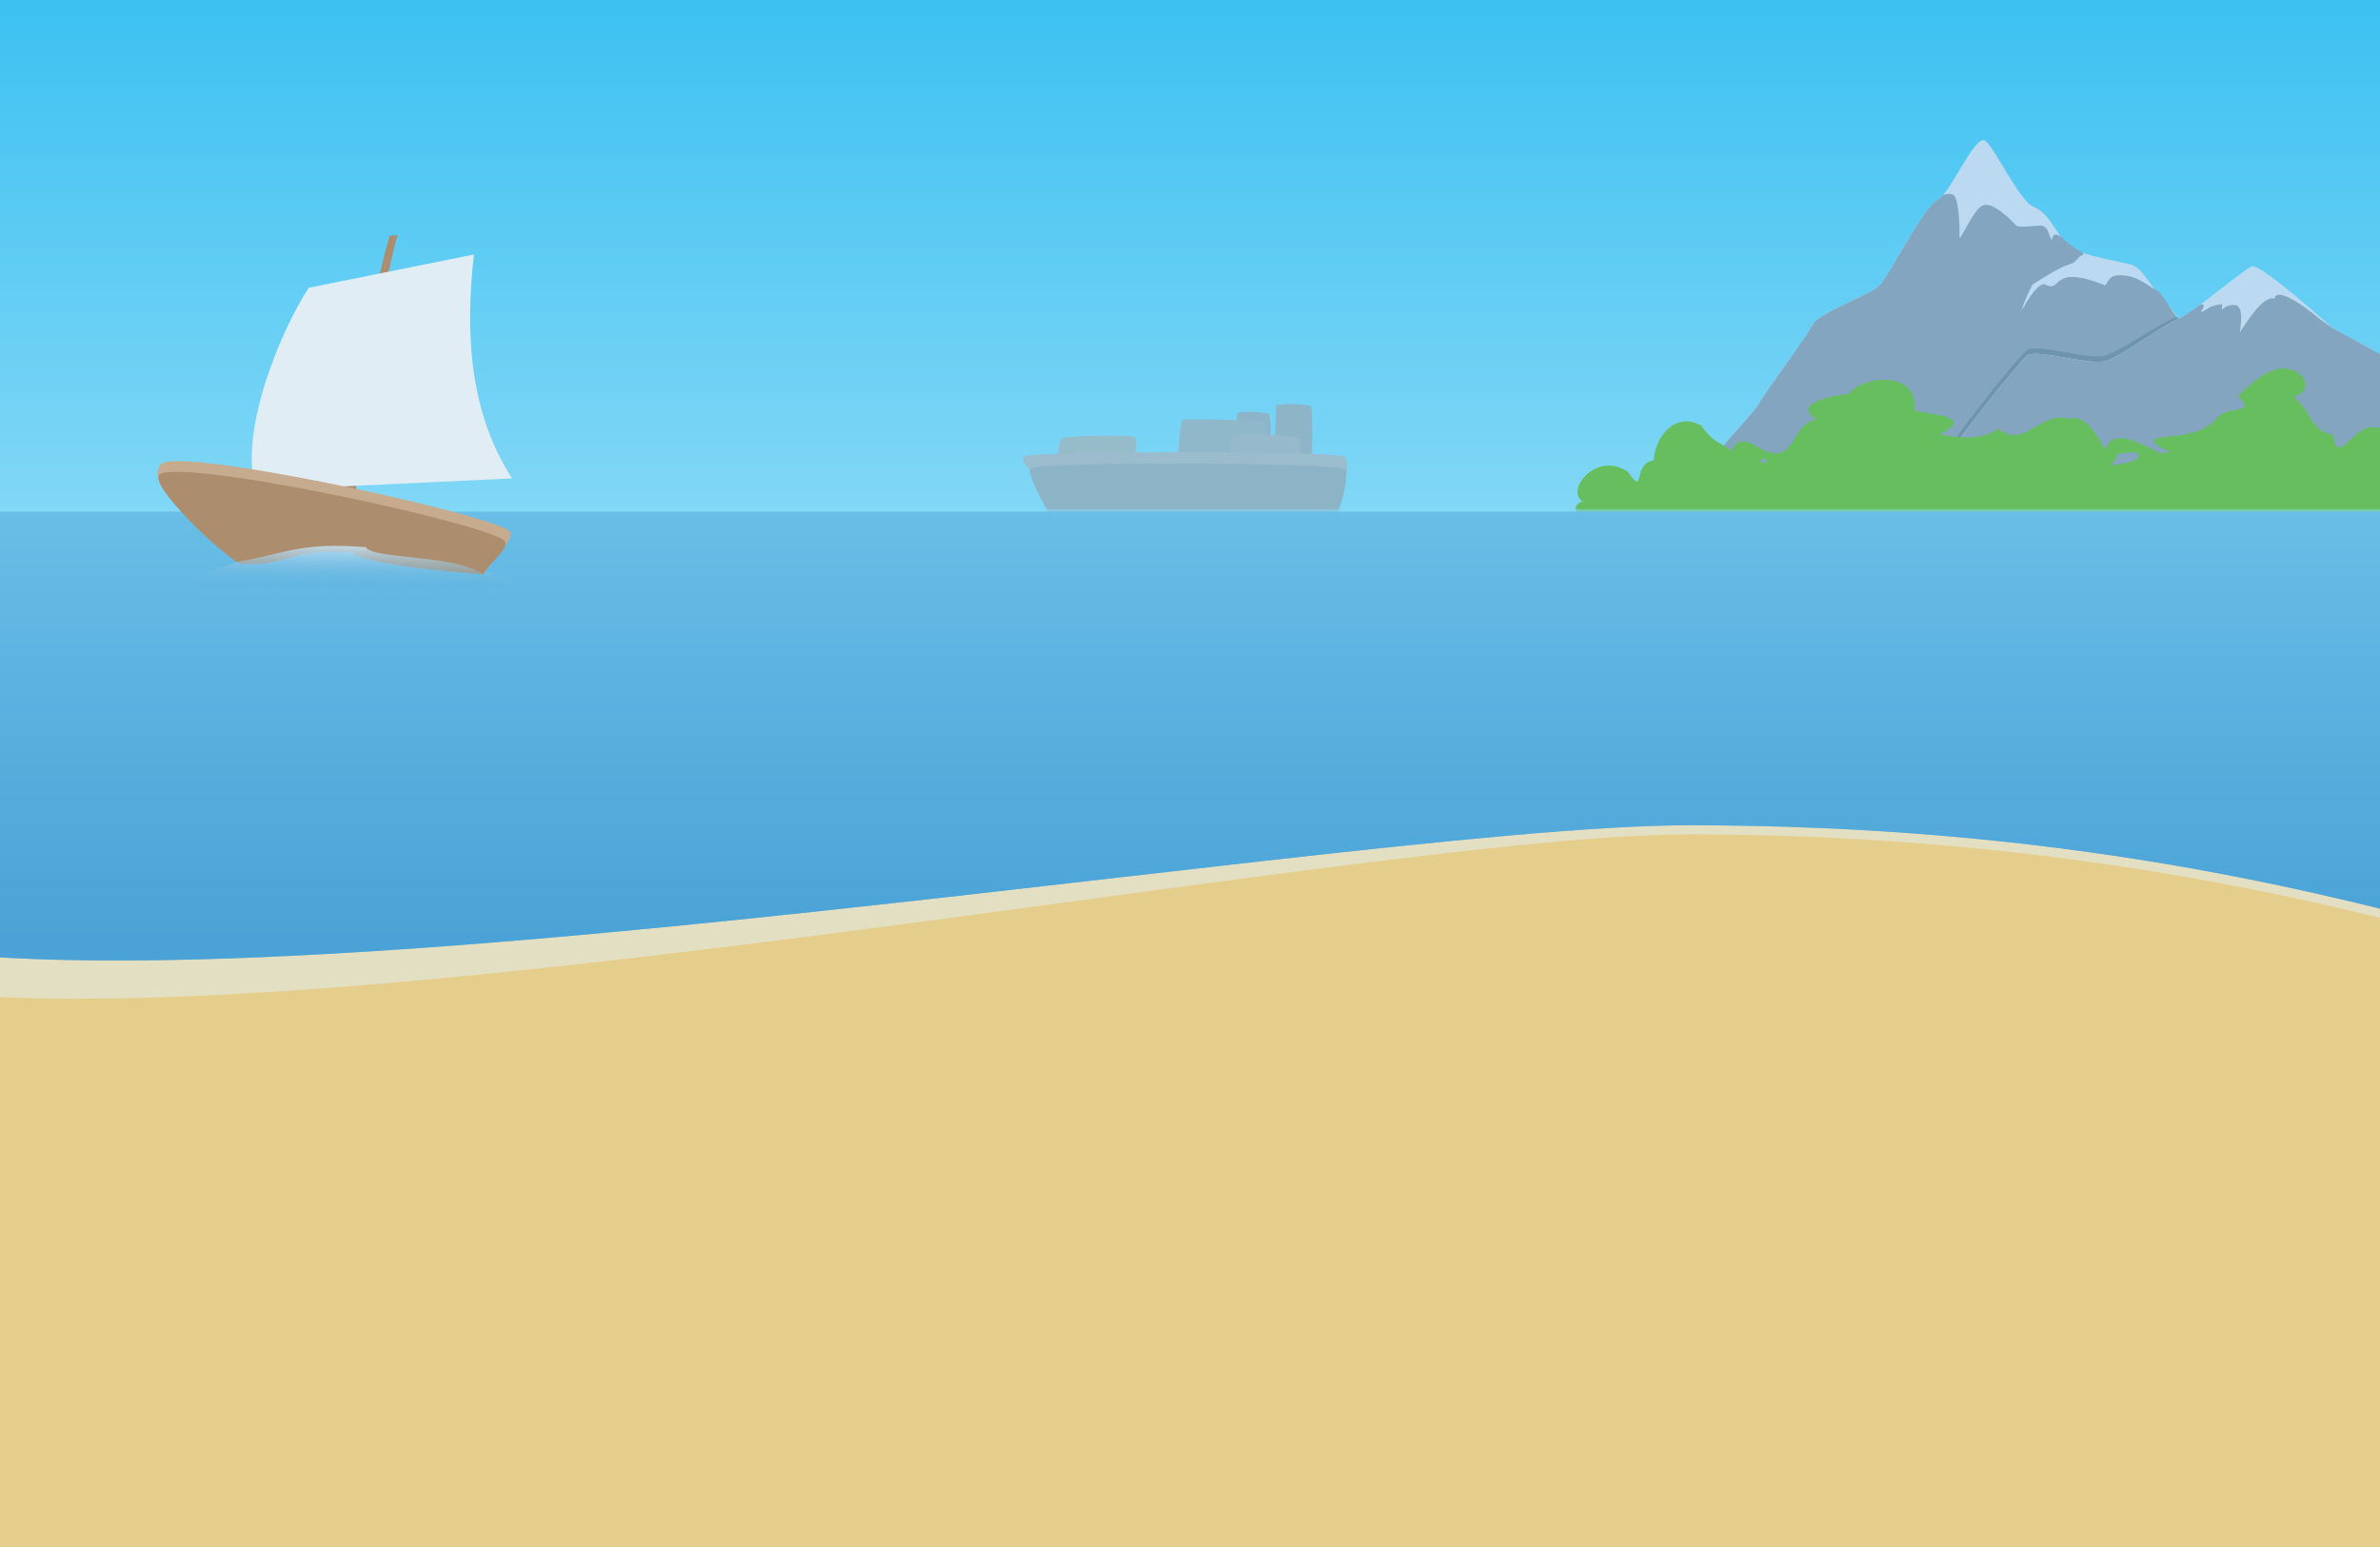
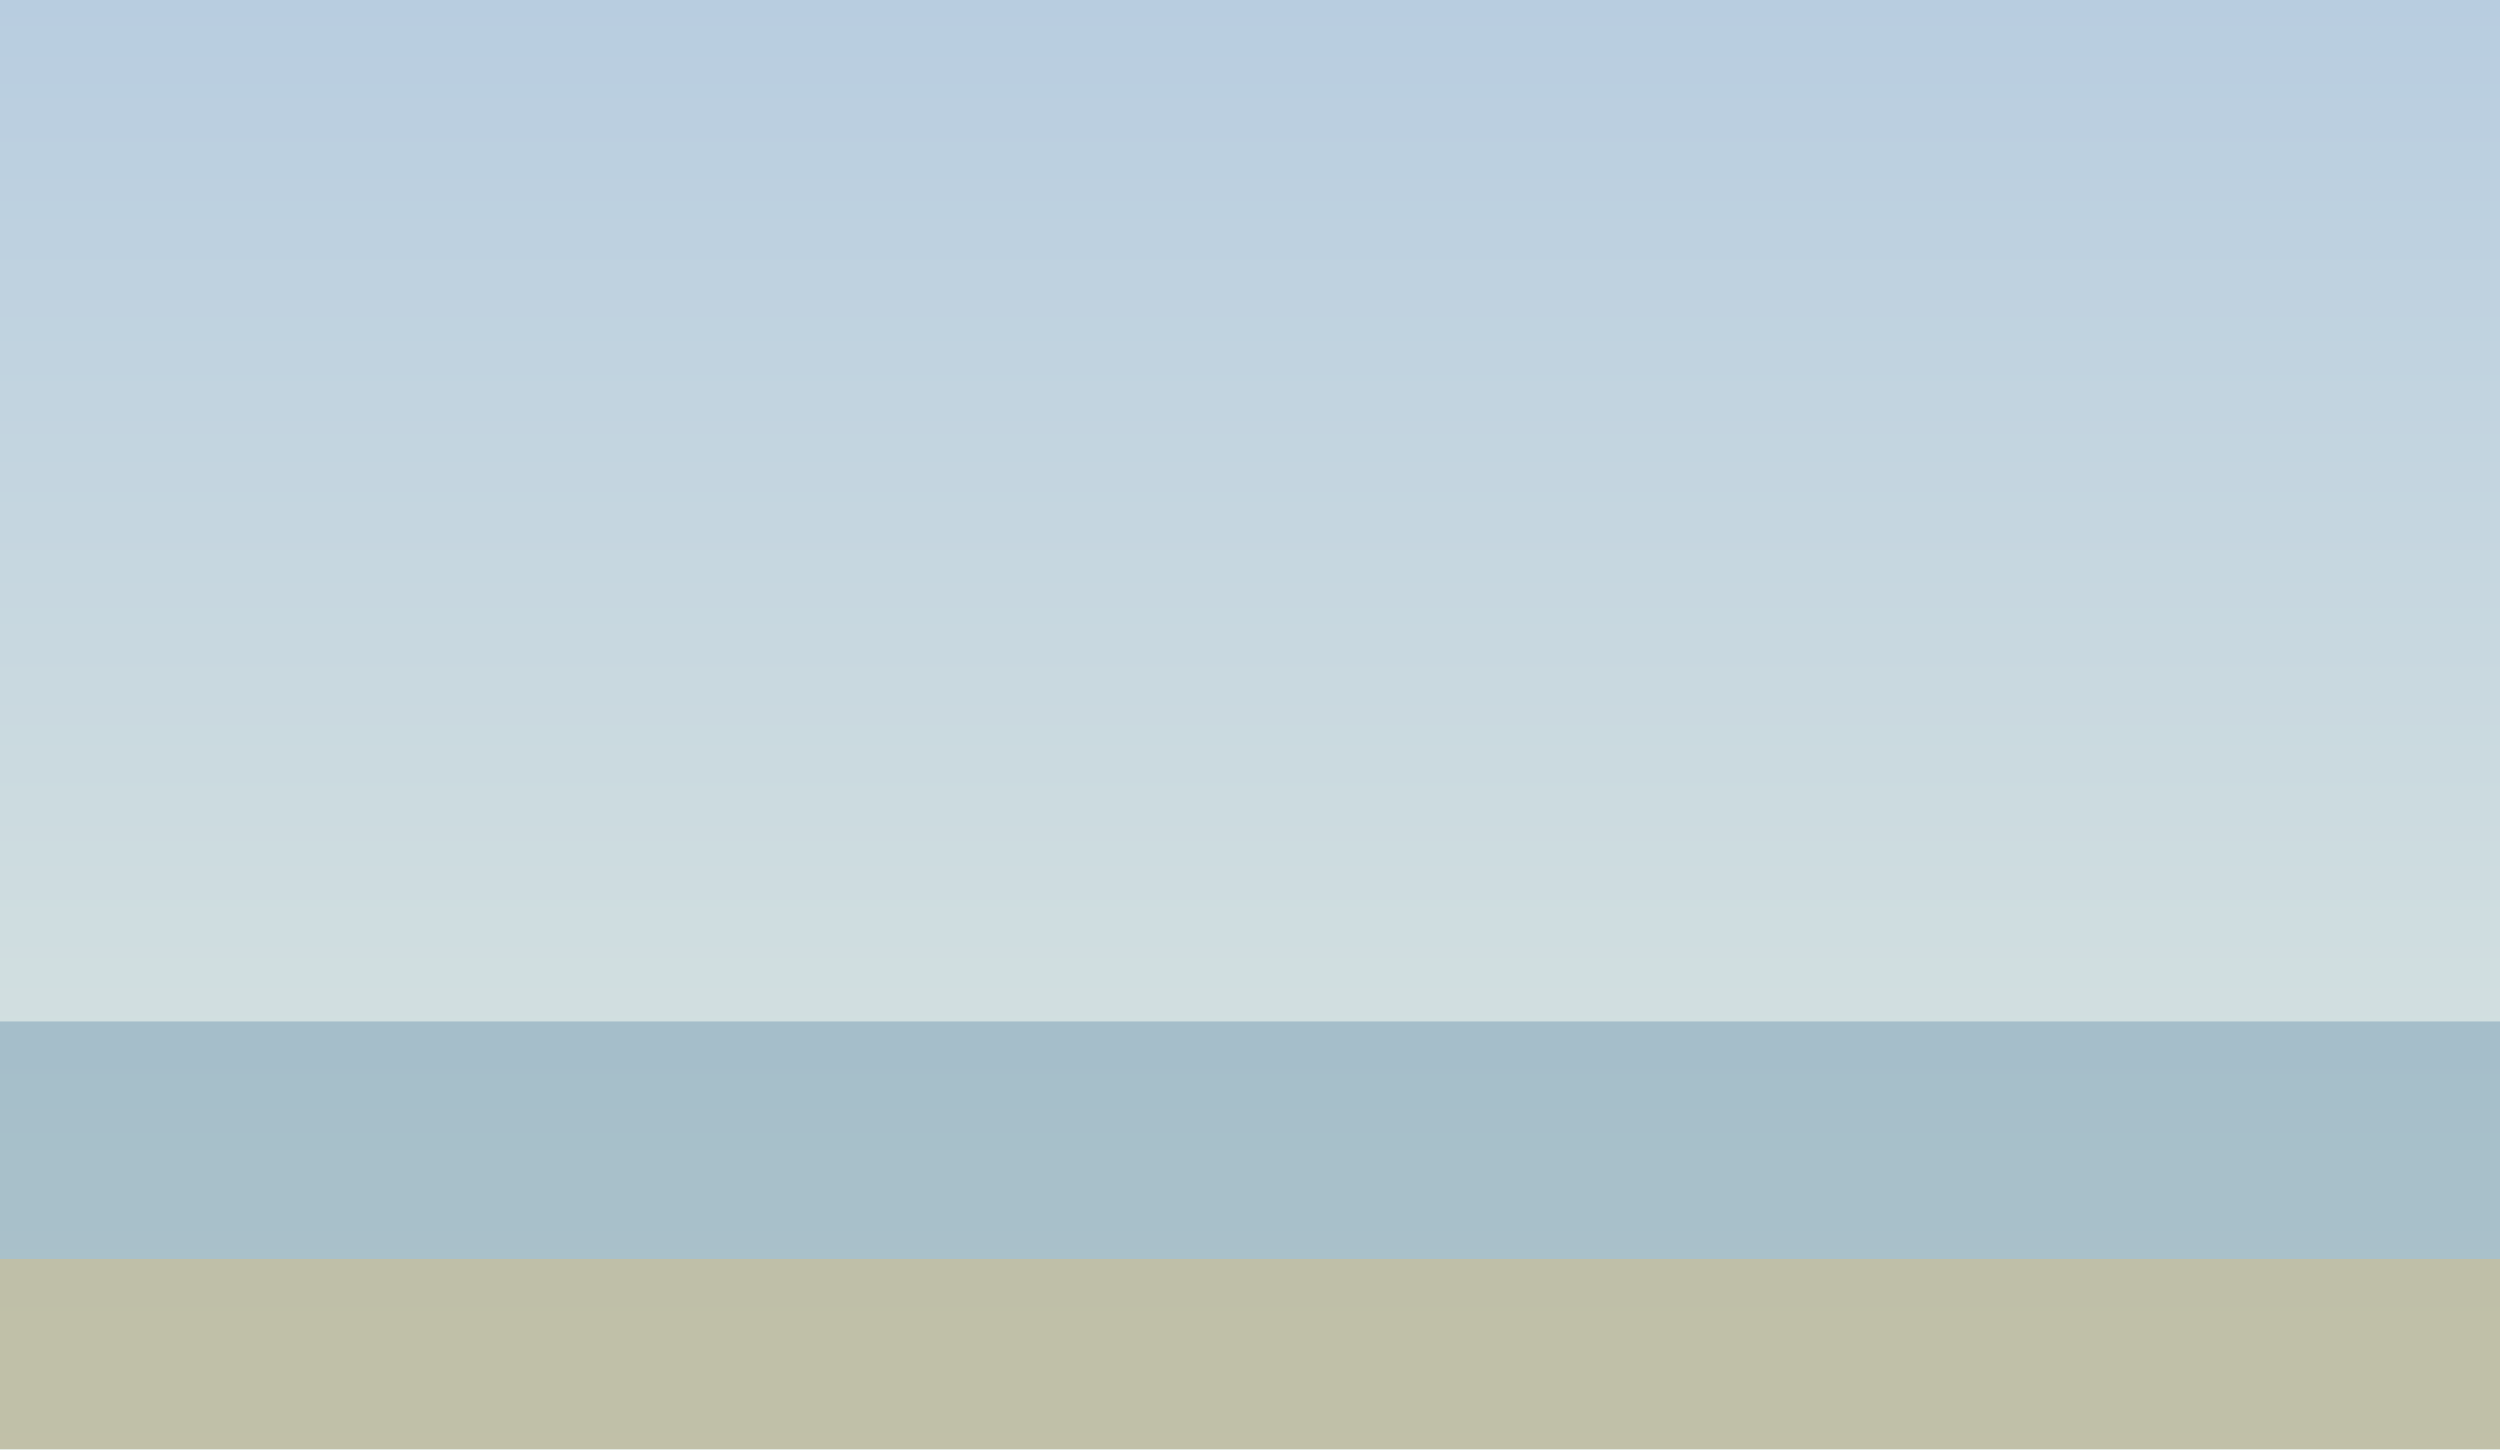
- <svg xmlns="http://www.w3.org/2000/svg" xmlns:xlink="http://www.w3.org/1999/xlink" width="1920" height="1248">
+ <svg xmlns="http://www.w3.org/2000/svg" viewBox="0 0 1052.4 610.28">
  <defs>
-     <linearGradient id="c">
-       <stop style="stop-color:#daecf7;stop-opacity:1" offset="0" />
-       <stop style="stop-color:#4ba2d6;stop-opacity:0" offset="1" />
+     <linearGradient id="sky" x1="0" y1="0" x2="0" y2="1">
+       <stop offset="0" stop-color="#B8CDE0" />
+       <stop offset="1" stop-color="#DCE6E0" />
    </linearGradient>
-     <linearGradient id="a">
-       <stop style="stop-color:#3cc1f1;stop-opacity:1" offset="0" />
-       <stop style="stop-color:#85d8f6;stop-opacity:1" offset="1" />
-     </linearGradient>
-     <linearGradient xlink:href="#a" id="d" x1="924.365" y1="0" x2="924.365" y2="433.515" gradientUnits="userSpaceOnUse" />
-     <linearGradient id="b">
-       <stop style="stop-color:#85d8f6;stop-opacity:1" offset="0" />
-       <stop style="stop-color:#4ba2d6;stop-opacity:1" offset="1" />
-     </linearGradient>
-     <linearGradient y2="755.023" x2="980.014" y1="413.97" x1="980.014" gradientUnits="userSpaceOnUse" id="e" xlink:href="#b" />
-     <linearGradient xlink:href="#c" id="f" x1="282.807" y1="434.644" x2="282.26" y2="477.598" gradientUnits="userSpaceOnUse" />
  </defs>
-   <g style="display:inline">
-     <rect style="color:#000;display:inline;overflow:visible;visibility:visible;opacity:1;fill:url(#d);fill-opacity:1;fill-rule:nonzero;stroke:none;stroke-width:.5;marker:none;enable-background:accumulate" width="1920" height="1248" />
-     <path style="fill:#bbd9f0;fill-opacity:1;stroke:none" d="M1329.685 446.816c39.881-71.593 81.213-107.902 88.475-119.994 9.418-15.683 37.98-53.15 44.3-65.16 4.545-8.64 39.88-21.398 51.968-29.764 8.57-5.931 36.384-65.16 49.575-71.455 8.979-4.284 28.643-50.935 36.998-47.158 6.964 3.147 28.144 49.136 39.268 53.343 14.603 5.522 20.692 28.268 31.66 34.07 11.039 5.84 37.33 10.196 46.553 12.55 9.673 2.468 15.14 15.365 21.214 22.046 6.074 6.682 5.614 5.826 18.806 22.447 13.191 16.622 29.635 81.174 46.999 97.022 17.363 15.849 36.2 62.179 32.825 87.967-3.375 25.787-510.114 10.215-510.114 10.215z" />
-     <path style="fill:#83a5c0;fill-opacity:1;stroke:none" d="M1572.75 156.406c-1.498-.032-3.259.313-5.156.906-1.315 1.523-2.539 2.622-3.594 3.125-13.192 6.296-40.992 65.538-49.563 71.47-12.087 8.365-47.422 21.11-51.968 29.75-6.32 12.01-34.894 49.473-44.313 65.156-7.262 12.091-48.587 48.406-88.468 120l-1.47 6.125s506.72 15.569 510.095-10.22c3.374-25.787-15.45-72.12-32.813-87.968-17.364-15.848-33.808-80.379-47-97-10.046-8.974-12.17-21.653-21.87-25.205-9.905-7.013-16.537-10.32-25.756-10.496-9.22-.176-9.396 3.968-12.494 8.152-43.851-17.609-35.2 5.286-47.128-.014-7.056-6.245-21.152 22.701-20.3 19.805 1.567-5.33 4.439-11.913 8.648-20.426 9.093-5.52 21.045-13.716 30.914-16.691 4.912-1.481 5.812-6.025 9.319-7.014 2.784-2.584-1.972-2.306-6.833-6.423-2.42-2.05-5.828-3.624-8.156-6.844-5.173-4.142-8.842-5.064-9.47 1.263-3.94-5.873-1.798-8.706-7.184-11.526-2.864-1.328-19.469 2.46-22.159-.8-2.69-3.26-18.158-18.971-26.25-15.906-8.091 3.065-19.41 31.868-19.062 25.094.347-6.775-.375-27.71-4.063-32.688-.806-1.089-2.187-1.588-3.906-1.625z" />
-     <path style="fill:#6e95ad;fill-opacity:1;stroke:none" d="M1957.83 306.793c-3.374-1.905-68.596-38.102-75.406-41.636-3.221-2.513-85.818 1.464-93.133 3.93-6.062 2.043-22.69-6.436-33.655-13.245-13.653 4.995-43.968 27.116-57.403 30.989-13.442 3.875-56.972-10.5-63.718-4.114-7.496 7.096-53.809 64-58.625 74.63-4.817 10.63-40.74 57.623-30.77 64.415 9.97 6.792 394.212 25.042 402.31 21.59 8.1-3.45 10.4-136.56 10.4-136.56z" />
-     <rect style="color:#000;display:inline;overflow:visible;visibility:visible;fill:#e5cd8b;fill-opacity:1;fill-rule:nonzero;stroke:none;stroke-width:.5;marker:none;enable-background:accumulate" width="1920" height="631.013" y="616.987" />
-     <path style="fill:#bbd9f0;fill-opacity:1;stroke:none" d="M1957.83 306.793c-3.374-1.905-68.595-38.102-75.406-41.636-3.221-2.513-58.55-52.771-65.866-50.306-6.062 2.043-47.49 37.743-60.926 43.293-13.437 5.55-43.596 29.231-57.03 33.104-13.443 3.875-56.973-10.5-63.719-4.114-7.496 7.097-53.809 64-58.625 74.63-4.817 10.63-40.74 57.623-30.77 64.415 9.97 6.792 393.844 20.625 401.943 17.174 8.099-3.451 10.4-136.56 10.4-136.56z" />
-     <path style="fill:#83a5c0;fill-opacity:1;stroke:none" d="M1834.874 241.011c-9.312-3.458-24.352 21.784-28.116 27.457 0 0 4.324-21.049-3.16-22.24-7.483-1.19-11.03 3.813-11.03 3.813l.061-4.688s-7.646.647-12.344 3.97c-4.251 3.006-6.718 3.124-6.718 3.124s3.289 3.223 2.182-2.322c1.471.102 4.184-6.796-1.406-3.938-7.665 5.621-14.55 10.247-18.719 11.97-13.437 5.549-43.596 29.22-57.03 33.093-13.443 3.875-56.974-10.511-63.72-4.125-7.496 7.097-53.808 63.995-58.625 74.625-4.816 10.63-40.72 57.645-30.75 64.438 9.97 6.792 393.839 20.607 401.938 17.156 8.099-3.452 10.406-136.563 10.406-136.563-3.374-1.905-68.596-38.09-75.406-41.625-.947-.738-9.968-6.566-17.372-13-19.337-14.83-29.498-17.334-30.192-11.145z" />
-     <path style="color:#000;display:inline;overflow:visible;visibility:visible;fill:#67be5f;fill-opacity:1;fill-rule:nonzero;stroke:none;stroke-width:.5;marker:none;enable-background:accumulate" d="M1841.844 297.219c-.474.01-.961.047-1.438.093-15.342 2.09-25.199 13.636-35.5 22.344 18.777 15.034-11.113 6.382-18.25 19.906-15.528 13.162-30.194 10.734-48.5 14.375-2.927 8.963 25.122 10.816 4.782 11.563-8.55-3.032-38.444-23.374-44.47-2.813.921 5.475-11.785-30.423-28.937-24.75-23.773-7.155-36.646 25.18-57.25 8.063-15.286 9.646-29.492 7.479-48.062 4.406 35.888-16.602-20.977-16.397-19.813-20 3.382-30.846-40.745-28.39-53.281-12.5-11.952.932-46.37 7.572-25.687 20.5-21.266 3.486-15.847 35.01-41.032 25.5-4.499-.505-20.825-17.02-27.218-.219-10.587-7.667-14.618-6.2-24.75-20.343-21.7-12.046-37.738 10.322-38.25 27.906-17.942 2.79-6.51 30.047-20.844 9.531-24.4-17.424-50.703 13.609-36.938 23.594-18.47 8.535 16.493 22.878 28.125 18.75 64.483 6.972 697.815 11.871 709.75-4.625 9.067-20.708 6.691-54.414-21.843-59.594-26.436-.032-46.763-18.922-74.375-13.687-19.34-5.949-31.933 33.48-36.032 5.687-20.865-4.544-16.061-19.729-31.937-30.406 19.39-7.127 6.435-23.6-8.25-23.281zm-285.781 53.812c.201.003.499.105.937.375-.74 1.501-1.812-.387-.938-.375zm-161.094 4.219c-1.517 2.427 1.517 2.428 0 0zm402.844 5.469c2.027.017-.677.966 0 0zm-75.126 3.937c13.002 8.61-24.452 11.052-20.468 10.469 12.095-9.575-3.88-8.678 20.469-10.469zm-301.25 4.969c10.183 1.706-4.623 7.861 0 0z" />
-   </g>
-   <g style="display:inline">
-     <path style="fill:#8db4c7;fill-opacity:1;stroke:none" d="M1028.719 378.338s29.27 1.086 29.27.353c0-.733 2.107-49.945-.916-51.299-3.024-1.353-26.263-2.22-27.375-.091-1.113 2.129-.98 51.037-.98 51.037z" />
-     <path style="fill:#8db4c8;fill-opacity:1;stroke:none" d="M997.285 384.476s27.07 1.396 27.07.663c0-.733 2.107-49.945-.917-51.299-3.023-1.353-24.062-2.53-25.174-.401-1.112 2.129-.979 51.037-.979 51.037z" />
-     <path style="fill:#90b8cb;fill-opacity:1;stroke:none" d="M950.242 372.717c1.284-.663 71.019 1.05 71.019 1.05s2.365-31.151 0-32.787c-2.366-1.635-64.51-3.778-67.134-2.241-2.624 1.536-3.885 33.978-3.885 33.978z" />
-     <path style="fill:#96b9cc;fill-opacity:1;stroke:none" d="M992.361 376.09c2.24 1.402 50.905 5.202 53.81 3.566 2.906-1.635 3.65-25.42.878-26.59-2.773-1.17-49.855-4.963-52.604-2.094-1.42 2.897-5.028 26.3-2.084 25.117z" />
-     <path style="fill:#96bcc9;fill-opacity:1;stroke:none;stroke-width:1px;stroke-linecap:butt;stroke-linejoin:miter;stroke-opacity:1" d="M853.467 374.512c3.243 1.402 56.638 1.579 58.95.225 2.31-1.353 6.312-20.168 2.686-22.058-3.627-1.889-54.477-1.438-58.299.818-3.822 2.256-3.337 21.015-3.337 21.015z" />
-     <path style="fill:#9bbccd;fill-opacity:1;stroke:none" d="M1077.818 405.49c3.43-.41 13.042-29.542 7.394-36.756-4.356-5.565-250.2-5.006-259.176-.494-2.509 1.262 1.614 7.444 5.507 11.935 5.087 5.868 246.275 25.314 246.275 25.314z" />
-     <path style="fill:#8db4c6;fill-opacity:1;stroke:none" d="M1071.841 428.188c3.431-.408 18.635-42.3 12.987-49.515-4.356-5.564-242.456-6.863-253.356-.705-4.971 2.81 20.835 51.01 28.558 51.828 7.723.817 211.811-1.608 211.811-1.608z" />
-   </g>
-   <g style="display:inline">
-     <path style="color:#000;display:inline;overflow:visible;visibility:visible;opacity:.5;fill:#e1f1fb;fill-opacity:1;fill-rule:nonzero;stroke:none;stroke-width:.5;marker:none;enable-background:accumulate" d="M-175.432 572.772h2236.075c110.822 18.625 164.764 255.903-4.121 205.087-168.885-50.817-397.957-104.757-693.917-104.757-295.96 0-1382.605 228.698-1558.037 85.407-175.433-143.29 20-185.737 20-185.737z" />
-     <path style="color:#000;display:inline;overflow:visible;visibility:visible;fill:#4ba2d6;fill-opacity:1;fill-rule:nonzero;stroke:none;stroke-width:.5;marker:none;enable-background:accumulate" d="M-175.432 412.772h2236.075c110.822 18.007 148.885 402.114-20 352.982-168.885-49.131-382.078-100-678.038-100-295.96 0-1382.605 198.54-1558.037 60-175.433-138.54 20-312.982 20-312.982z" />
-   </g>
-   <g style="display:inline">
-     <path style="color:#000;display:inline;overflow:visible;visibility:visible;opacity:.514;fill:url(#e);fill-opacity:1;fill-rule:nonzero;stroke:none;stroke-width:.5;marker:none;filter:url(#filter4643-7);enable-background:accumulate" d="M-175.432 410.772h2236.075c110.822 18.007 148.885 404.114-20 354.982-168.885-49.131-382.078-100-678.038-100-295.96 0-1382.605 198.54-1558.037 60-175.433-138.54 20-314.982 20-314.982z" />
-   </g>
-   <g style="display:inline;opacity:1">
-     <path style="fill:#ac8e6e;fill-opacity:1;stroke:none" d="m314.31 190.123 6.485-.536c-8.595 27.134-29.041 140.161-34.558 217.01l-11.153-2.144c7.624-75.838 23.258-156.671 39.226-214.33z" />
-     <path style="fill:#e0edf4;fill-opacity:1;stroke:none;stroke-width:1px;stroke-linecap:butt;stroke-linejoin:miter;stroke-opacity:1" d="m249.048 232.166 133.312-26.873c-7.704 67.223-2.424 129.377 30.767 180.634l-206.814 9.757c-14.458-49.98 22.735-133.188 42.735-163.518z" />
-     <path style="fill:#c7ab8e;fill-opacity:1;stroke:none" d="M389.887 463.431c4.12-8.972 23.988-26.568 22.015-33.88-3.218-11.927-252.736-66.603-279.87-56.27-4.91 1.87-6.662 10.52-2.999 15.14 2.332 2.941 111.715 42.034 159.558 44.03 47.842 1.997 101.296 30.98 101.296 30.98z" />
-     <path style="fill:#ac8e6e;fill-opacity:1;stroke:none" d="M389.887 463.431c4.12-8.972 19.64-19.006 17.668-26.317-3.218-11.927-244.573-65.122-277.37-55.242-16.697 5.03 56.03 72.645 64.613 73.065 39.453 1.933 37.875-13.307 89.738-9.346 6.171 10.47 105.351 17.84 105.351 17.84z" />
-     <path style="fill:url(#f);fill-opacity:1;stroke:none;filter:url(#filter4643-7)" d="M389.887 463.431c4.12-8.972 26.968 15.426 16.124 9.847-10.535-5.42-108.854 60.632-173.11 55.028-64.255-5.603-70.057-60.027-78.436-58.231-17.05 3.654 30.815-15.67 39.27-17.211 39.275-7.16 49.483-15.42 101.347-11.46 5.552 10.015 73.036 5.88 94.805 22.027z" />
-   </g>
+   <rect width="1052.4" height="610.28" fill="url(#sky)" />
+   <rect x="0" y="430" width="1052.4" height="180" fill="#1F5C86" opacity="0.25" />
+   <rect x="0" y="530" width="1052.4" height="80" fill="#D9BC7E" opacity="0.45" />
</svg>
